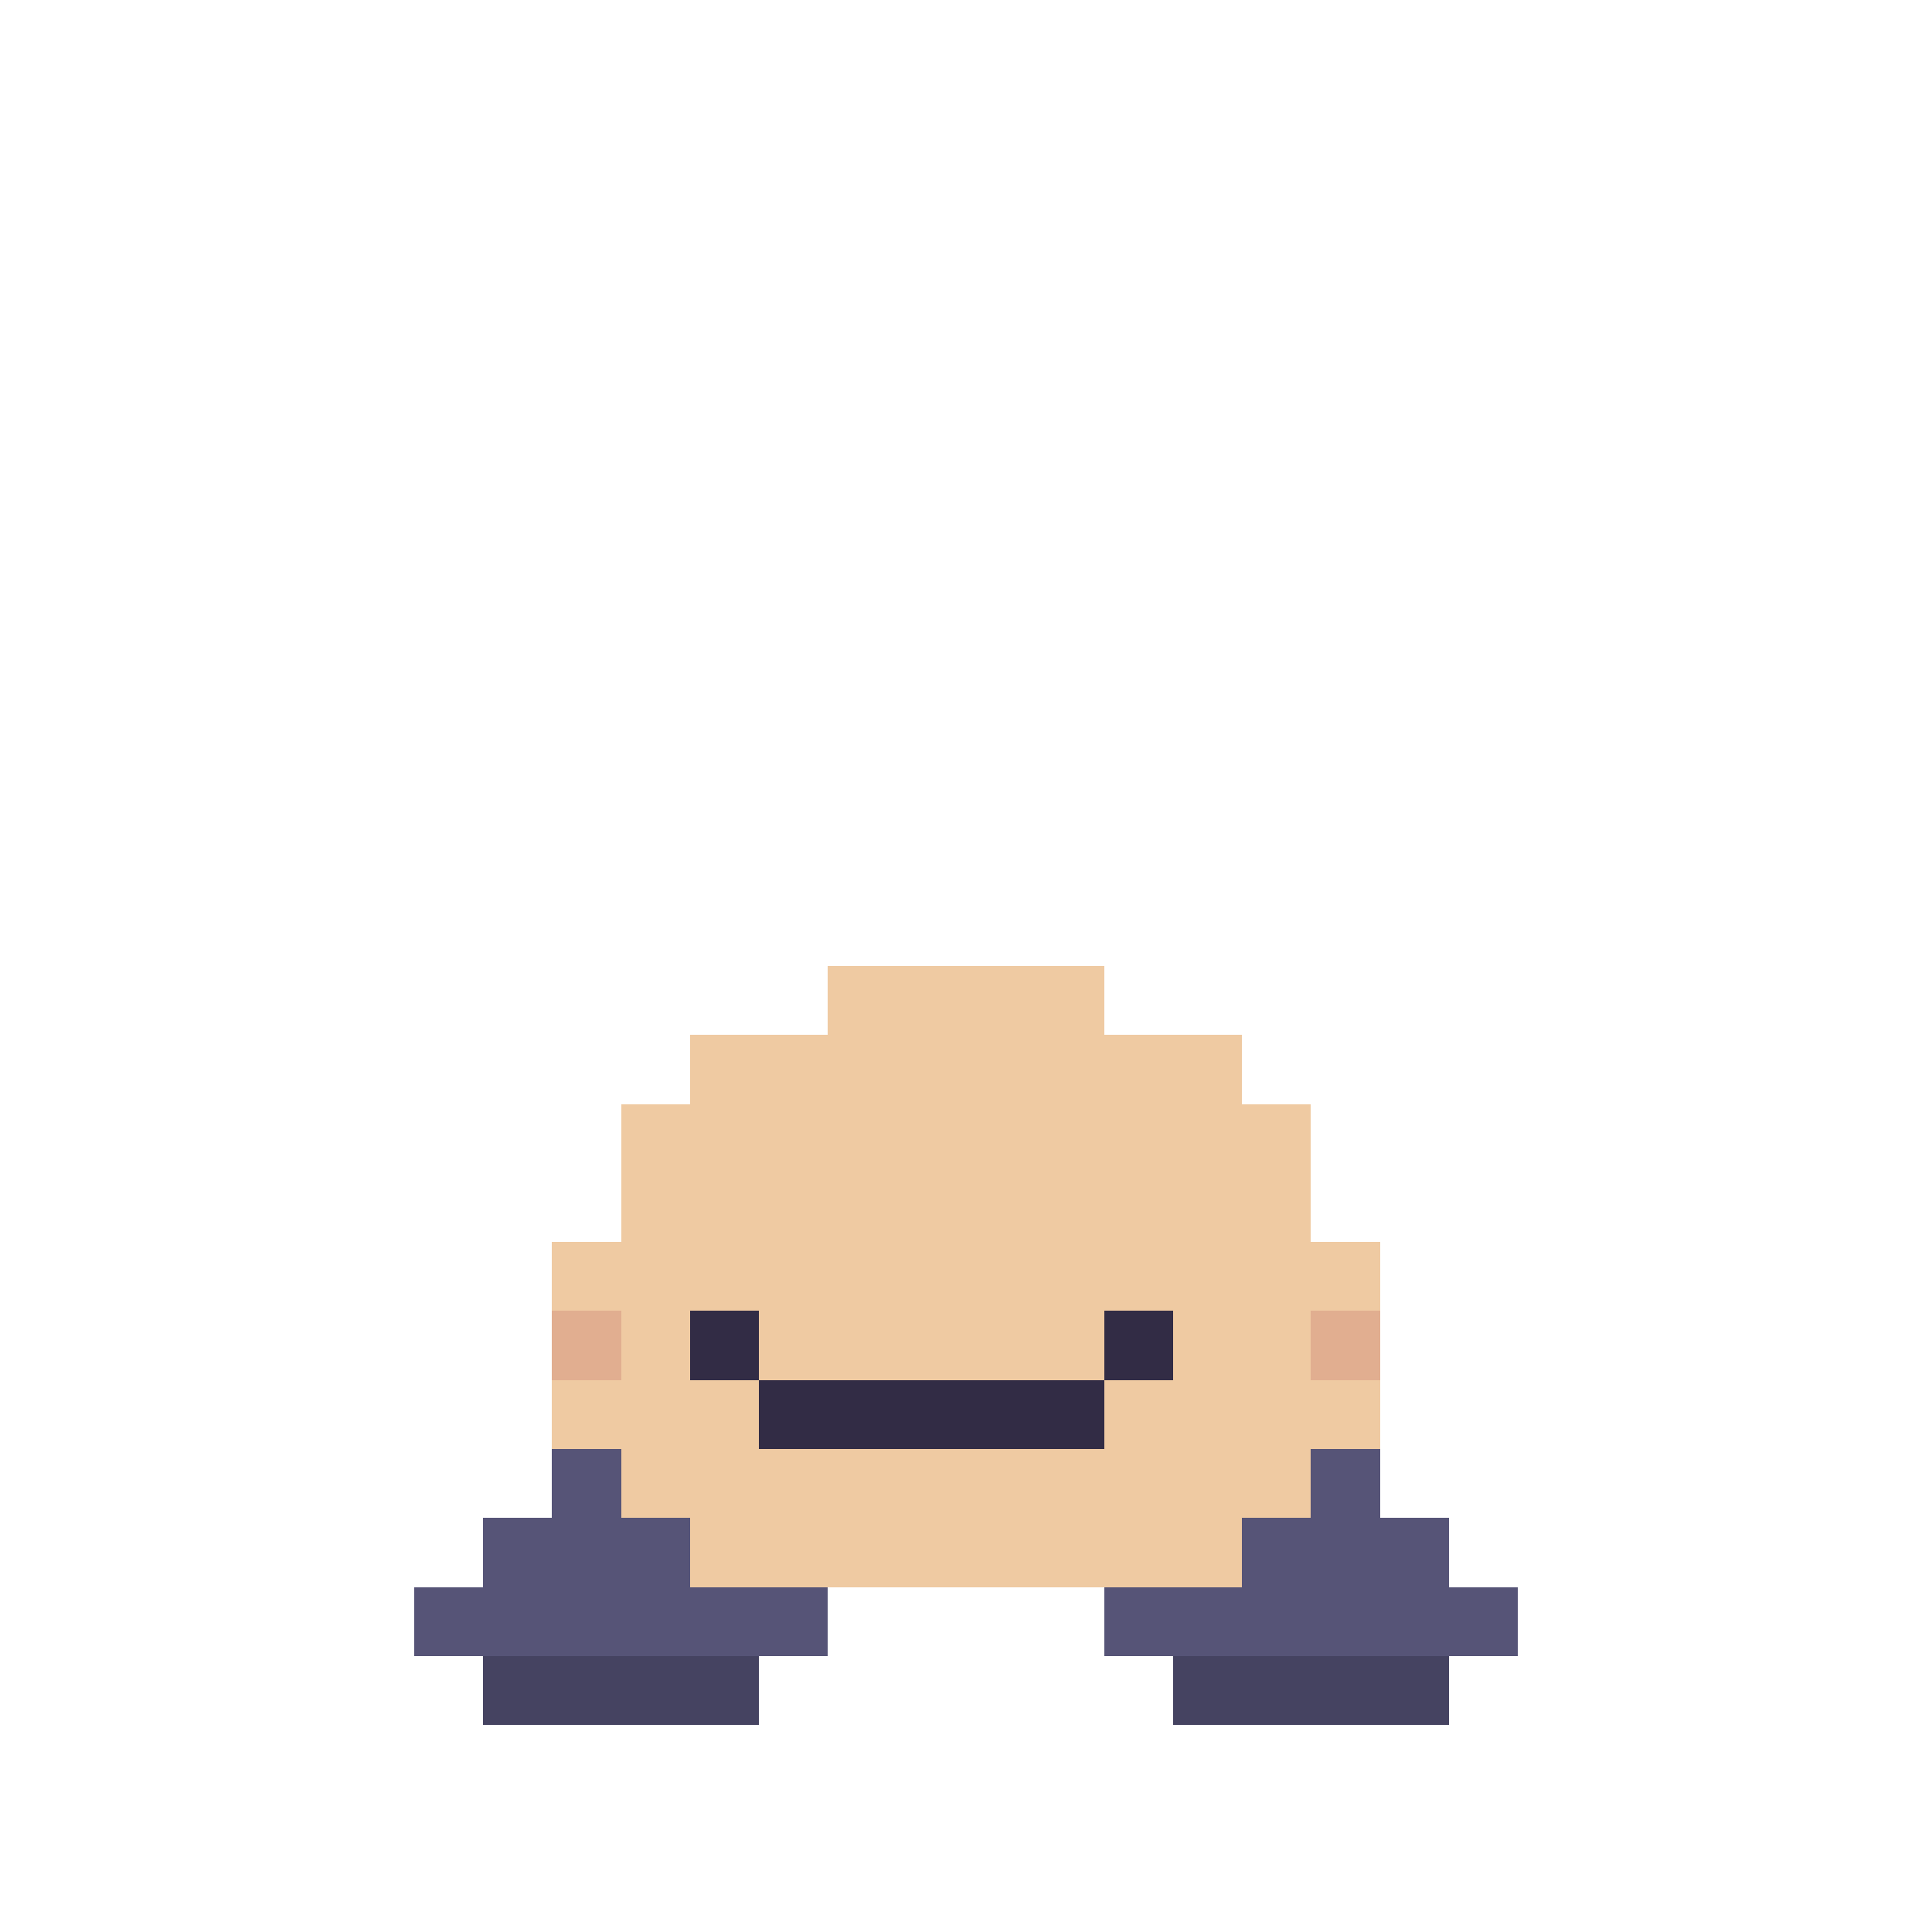
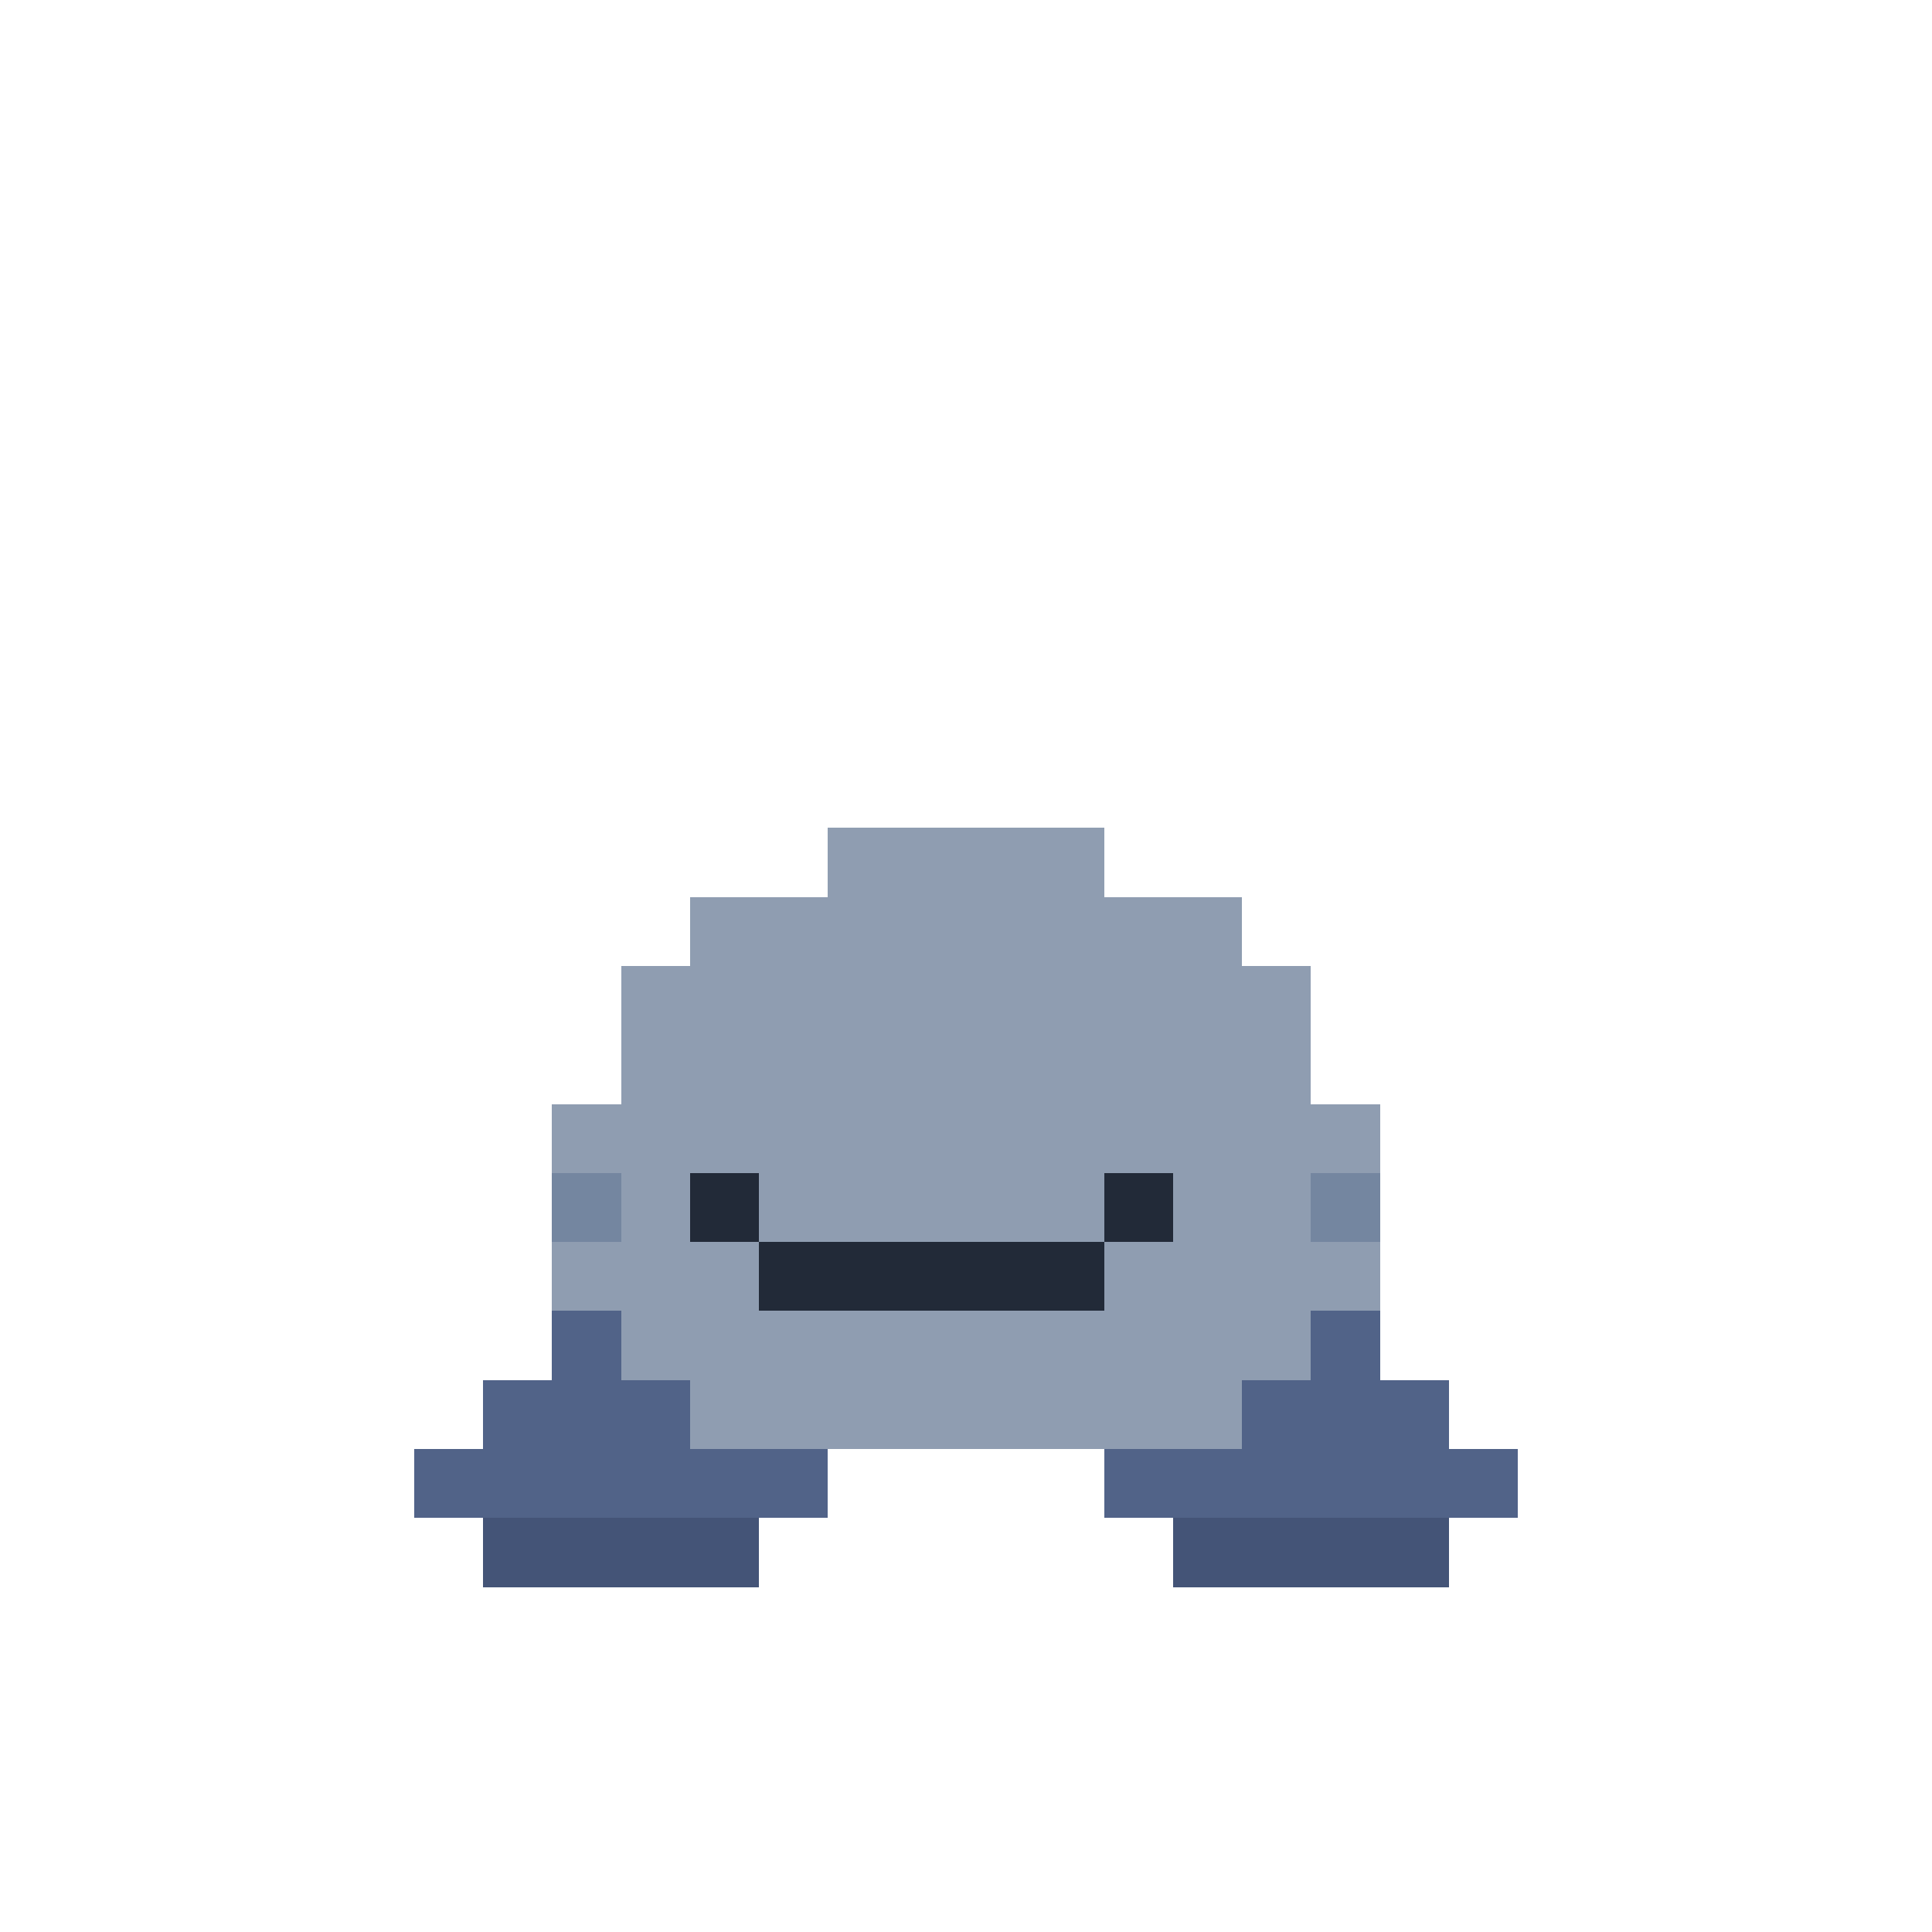
<svg xmlns="http://www.w3.org/2000/svg" width="28" height="28" viewBox="0 0 28 28" shape-rendering="crispEdges">
  <style>
    .remind-pet-sleeping {
      animation-duration: 2940ms;
      animation-timing-function: step-end;
      animation-iteration-count: infinite;
      animation-fill-mode: both;
    }
    .remind-pet-sleeping-0 { animation-name: remind-pet-sleeping-0; }
    @keyframes remind-pet-sleeping-0 {
      0%, 100% { visibility: visible; }
      38.095% { visibility: hidden; }
    }
    .remind-pet-sleeping-1 { animation-name: remind-pet-sleeping-1; }
    @keyframes remind-pet-sleeping-1 {
      38.095%, 81.633% { visibility: visible; }
      0%, 54.082%, 100% { visibility: hidden; }
    }
    .remind-pet-sleeping-2 { animation-name: remind-pet-sleeping-2; }
    @keyframes remind-pet-sleeping-2 {
      54.082% { visibility: visible; }
      0%, 81.633%, 100% { visibility: hidden; }
    }
+     #still:target ~ .remind-pet-sleeping { animation: none; }
    @media (prefers-reduced-motion: reduce) {
      .remind-pet-sleeping { animation: none; }
    }
  </style>
+   <g id="still" />
  <g class="remind-pet-sleeping remind-pet-sleeping-0" visibility="visible">
-     <path fill="#EFCAA2" d="M12 14h4v1h-4z M10 15h8v1h-8z M9 16h10v2h-10z M8 18h12v1h-12z M9 19h1v1h-1z M11 19h5v1h-5z M17 19h2v1h-2z M8 20h3v1h-3z M16 20h4v1h-4z M9 21h10v1h-10z M10 22h8v1h-8z" />
-     <path fill="#E1AE90" d="M8 19h1v1h-1z M19 19h1v1h-1z" />
-     <path fill="#322C45" d="M10 19h1v1h-1z M16 19h1v1h-1z M11 20h5v1h-5z" />
-     <path fill="#565477" d="M8 21h1v1h-1z M19 21h1v1h-1z M7 22h3v1h-3z M18 22h3v1h-3z M6 23h6v1h-6z M16 23h6v1h-6z" />
-     <path fill="#454361" d="M7 24h4v1h-4z M17 24h4v1h-4z" />
+     <path fill="#8F9DB1" d="M12 12h4v1h-4z M10 13h8v1h-8z M9 14h10v2h-10z M8 16h12v1h-12z M9 17h1v1h-1z M11 17h5v1h-5z M17 17h2v1h-2z M8 18h3v1h-3z M16 18h4v1h-4z M9 19h10v1h-10z M10 20h8v1h-8z" />
+     <path fill="#7486A0" d="M8 17h1v1h-1z M19 17h1v1h-1z" />
+     <path fill="#222A38" d="M10 17h1v1h-1z M16 17h1v1h-1z M11 18h5v1h-5z" />
+     <path fill="#516388" d="M8 19h1v1h-1z M19 19h1v1h-1z M7 20h3v1h-3z M18 20h3v1h-3z M6 21h6v1h-6z M16 21h6v1h-6z" />
+     <path fill="#445477" d="M7 22h4v1h-4z M17 22h4v1h-4z" />
  </g>
  <g class="remind-pet-sleeping remind-pet-sleeping-1" visibility="hidden">
-     <path fill="#EFCAA2" d="M11 14h4v1h-4z M9 15h8v1h-8z M8 16h10v2h-10z M7 18h12v1h-12z M8 19h1v1h-1z M10 19h5v1h-5z M16 19h2v1h-2z M8 20h2v1h-2z M15 20h5v1h-5z M9 21h10v1h-10z M10 22h8v1h-8z" />
-     <path fill="#E1AE90" d="M7 19h1v1h-1z M18 19h1v1h-1z" />
-     <path fill="#322C45" d="M9 19h1v1h-1z M15 19h1v1h-1z M10 20h5v1h-5z" />
-     <path fill="#565477" d="M8 21h1v1h-1z M19 21h1v1h-1z M7 22h3v1h-3z M18 22h3v1h-3z M6 23h6v1h-6z M16 23h6v1h-6z" />
-     <path fill="#454361" d="M7 24h4v1h-4z M17 24h4v1h-4z" />
+     <path fill="#8F9DB1" d="M11 12h4v1h-4z M9 13h8v1h-8z M8 14h10v2h-10z M7 16h12v1h-12z M8 17h1v1h-1z M10 17h5v1h-5z M16 17h2v1h-2z M8 18h2v1h-2z M15 18h5v1h-5z M9 19h10v1h-10z M10 20h8v1h-8z" />
+     <path fill="#7486A0" d="M7 17h1v1h-1z M18 17h1v1h-1z" />
+     <path fill="#222A38" d="M9 17h1v1h-1z M15 17h1v1h-1z M10 18h5v1h-5z" />
+     <path fill="#516388" d="M8 19h1v1h-1z M19 19h1v1h-1z M7 20h3v1h-3z M18 20h3v1h-3z M6 21h6v1h-6z M16 21h6v1h-6z" />
+     <path fill="#445477" d="M7 22h4v1h-4z M17 22h4v1h-4z" />
  </g>
  <g class="remind-pet-sleeping remind-pet-sleeping-2" visibility="hidden">
-     <path fill="#EFCAA2" d="M12 13h4v1h-4z M10 14h8v1h-8z M9 15h10v2h-10z M8 17h12v1h-12z M8 18h2v1h-2z M11 18h5v1h-5z M17 18h3v1h-3z M9 19h2v1h-2z M16 19h3v1h-3z M8 20h12v1h-12z M9 21h10v1h-10z M10 22h8v1h-8z" />
-     <path fill="#E1AE90" d="M8 19h1v1h-1z M19 19h1v1h-1z" />
-     <path fill="#322C45" d="M10 18h1v1h-1z M16 18h1v1h-1z M11 19h5v1h-5z" />
-     <path fill="#565477" d="M8 21h1v1h-1z M19 21h1v1h-1z M7 22h3v1h-3z M18 22h3v1h-3z M6 23h6v1h-6z M16 23h6v1h-6z" />
-     <path fill="#454361" d="M7 24h4v1h-4z M17 24h4v1h-4z" />
+     <path fill="#8F9DB1" d="M12 11h4v1h-4z M10 12h8v1h-8z M9 13h10v2h-10z M8 15h12v1h-12z M8 16h2v1h-2z M11 16h5v1h-5z M17 16h3v1h-3z M9 17h2v1h-2z M16 17h3v1h-3z M8 18h12v1h-12z M9 19h10v1h-10z M10 20h8v1h-8z" />
+     <path fill="#7486A0" d="M8 17h1v1h-1z M19 17h1v1h-1z" />
+     <path fill="#222A38" d="M10 16h1v1h-1z M16 16h1v1h-1z M11 17h5v1h-5z" />
+     <path fill="#516388" d="M8 19h1v1h-1z M19 19h1v1h-1z M7 20h3v1h-3z M18 20h3v1h-3z M6 21h6v1h-6z M16 21h6v1h-6z" />
+     <path fill="#445477" d="M7 22h4v1h-4z M17 22h4v1h-4z" />
  </g>
</svg>
